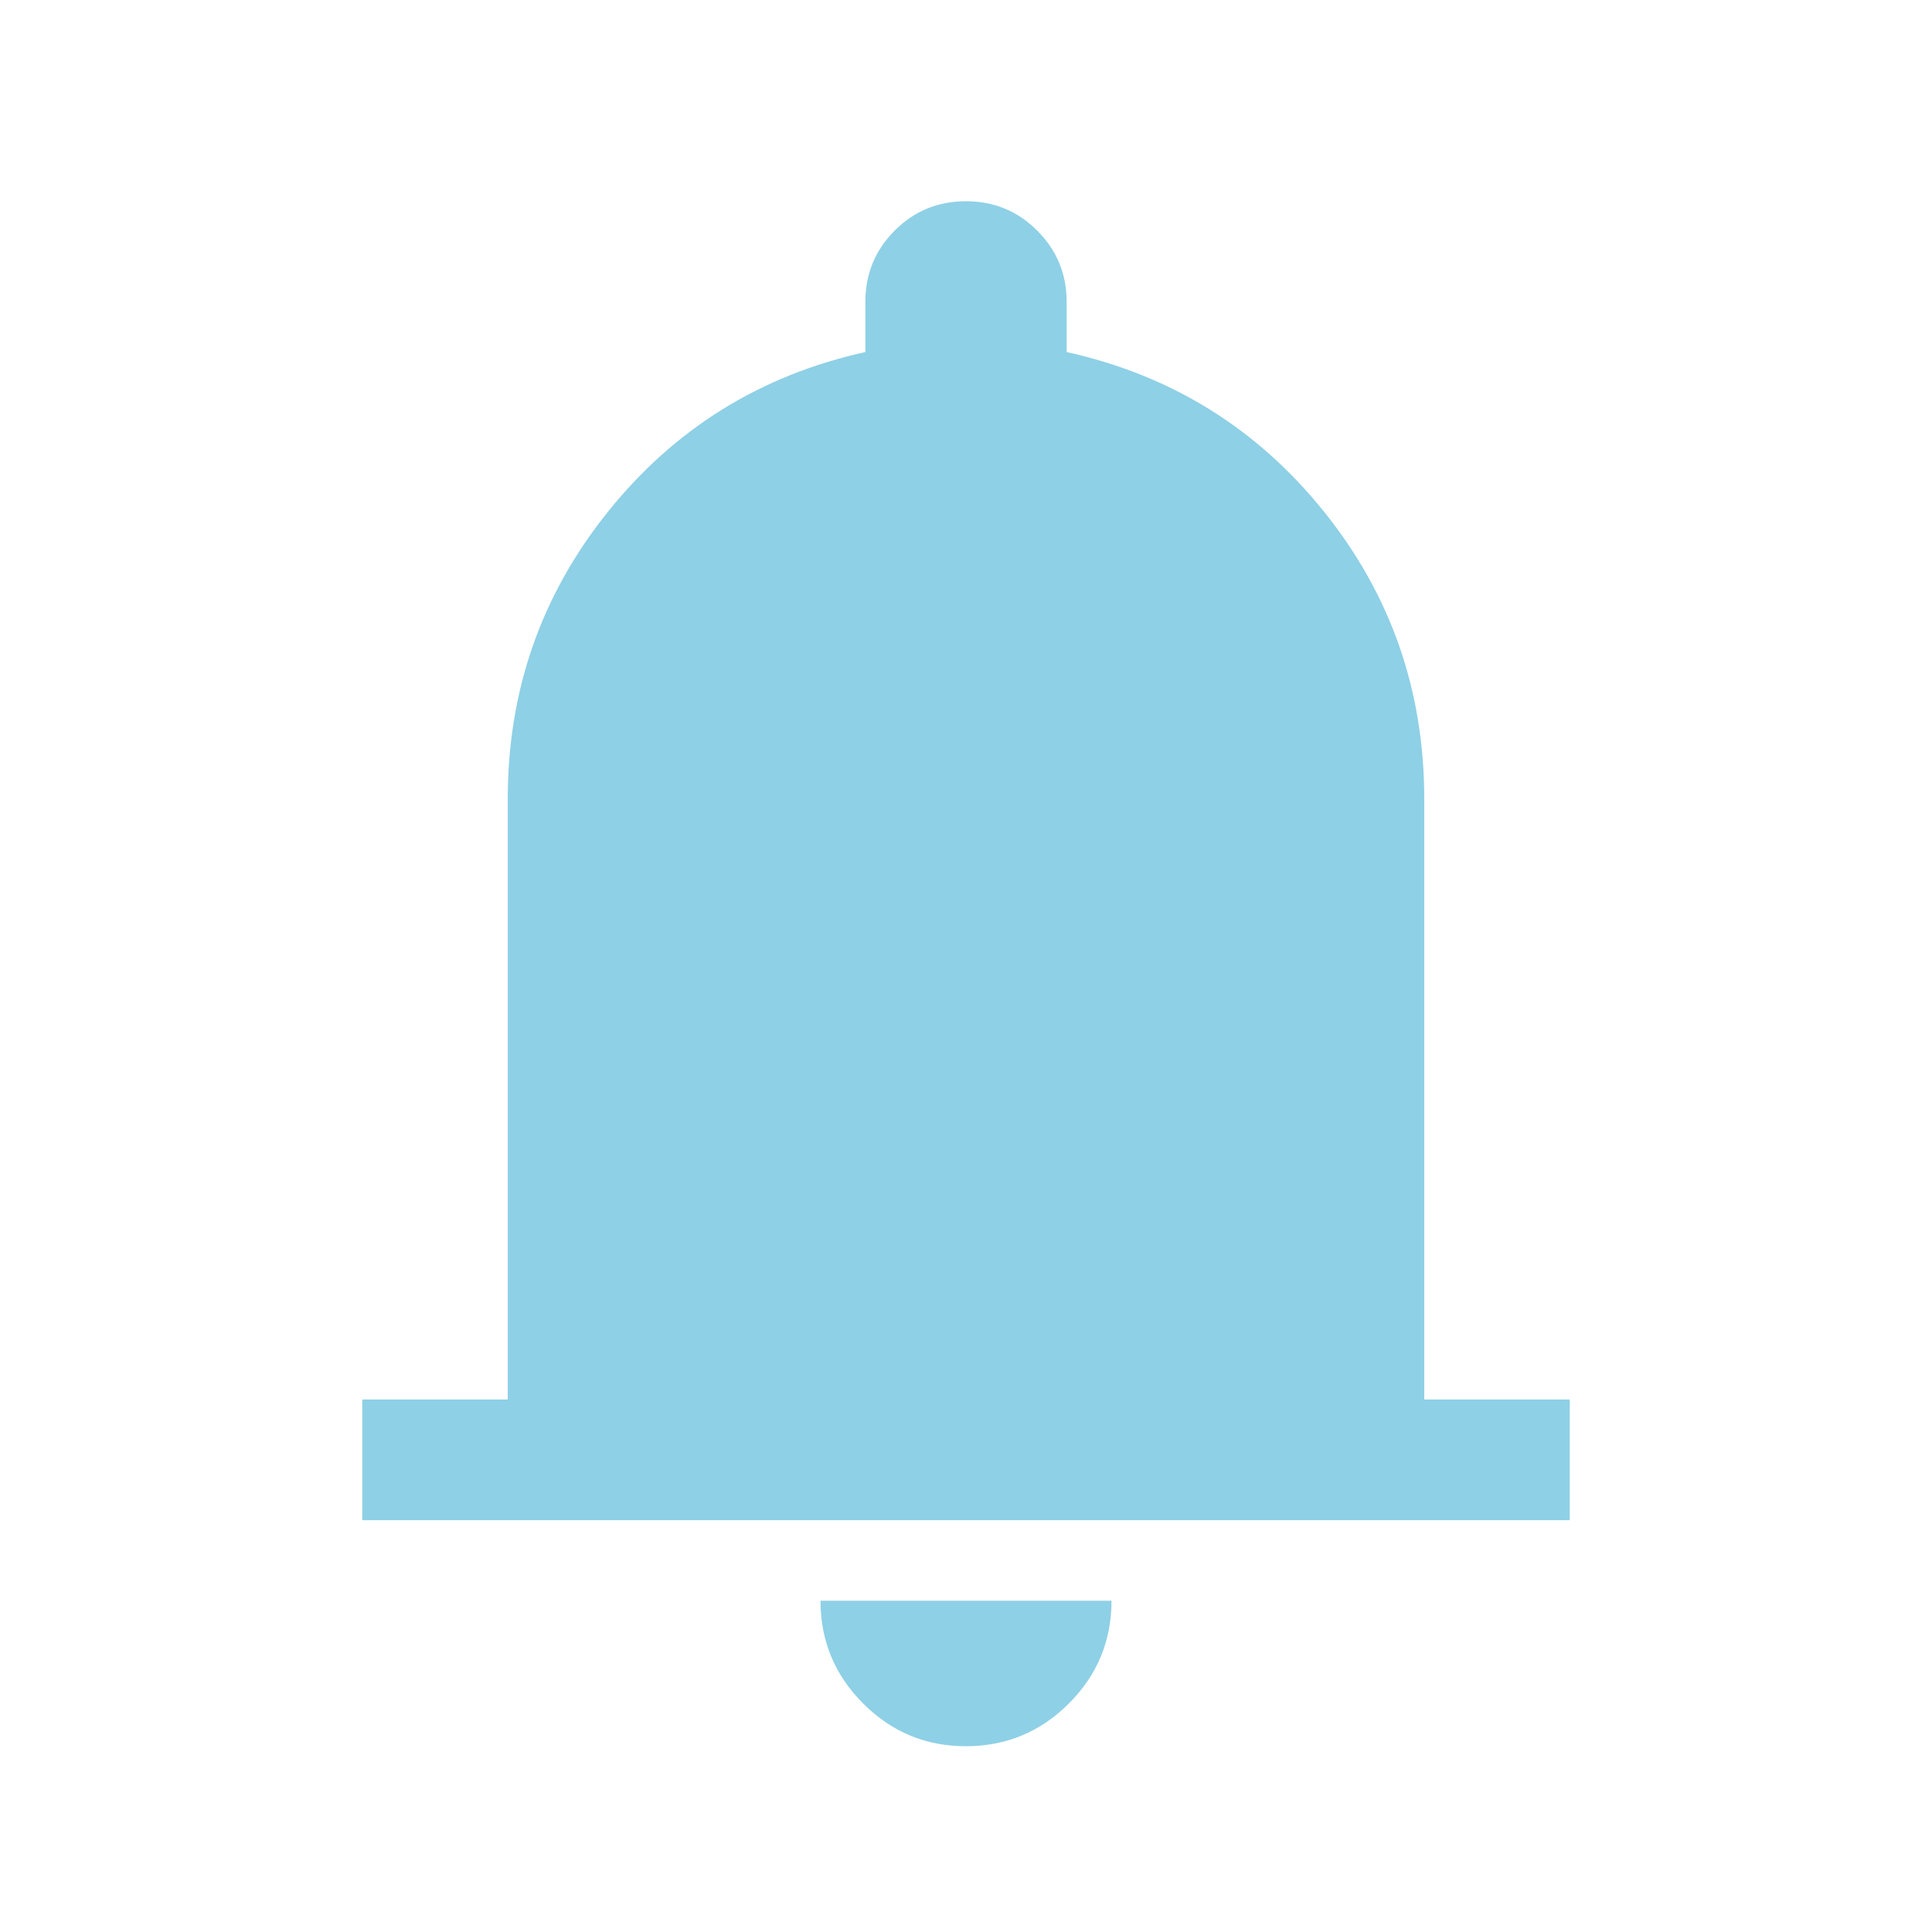
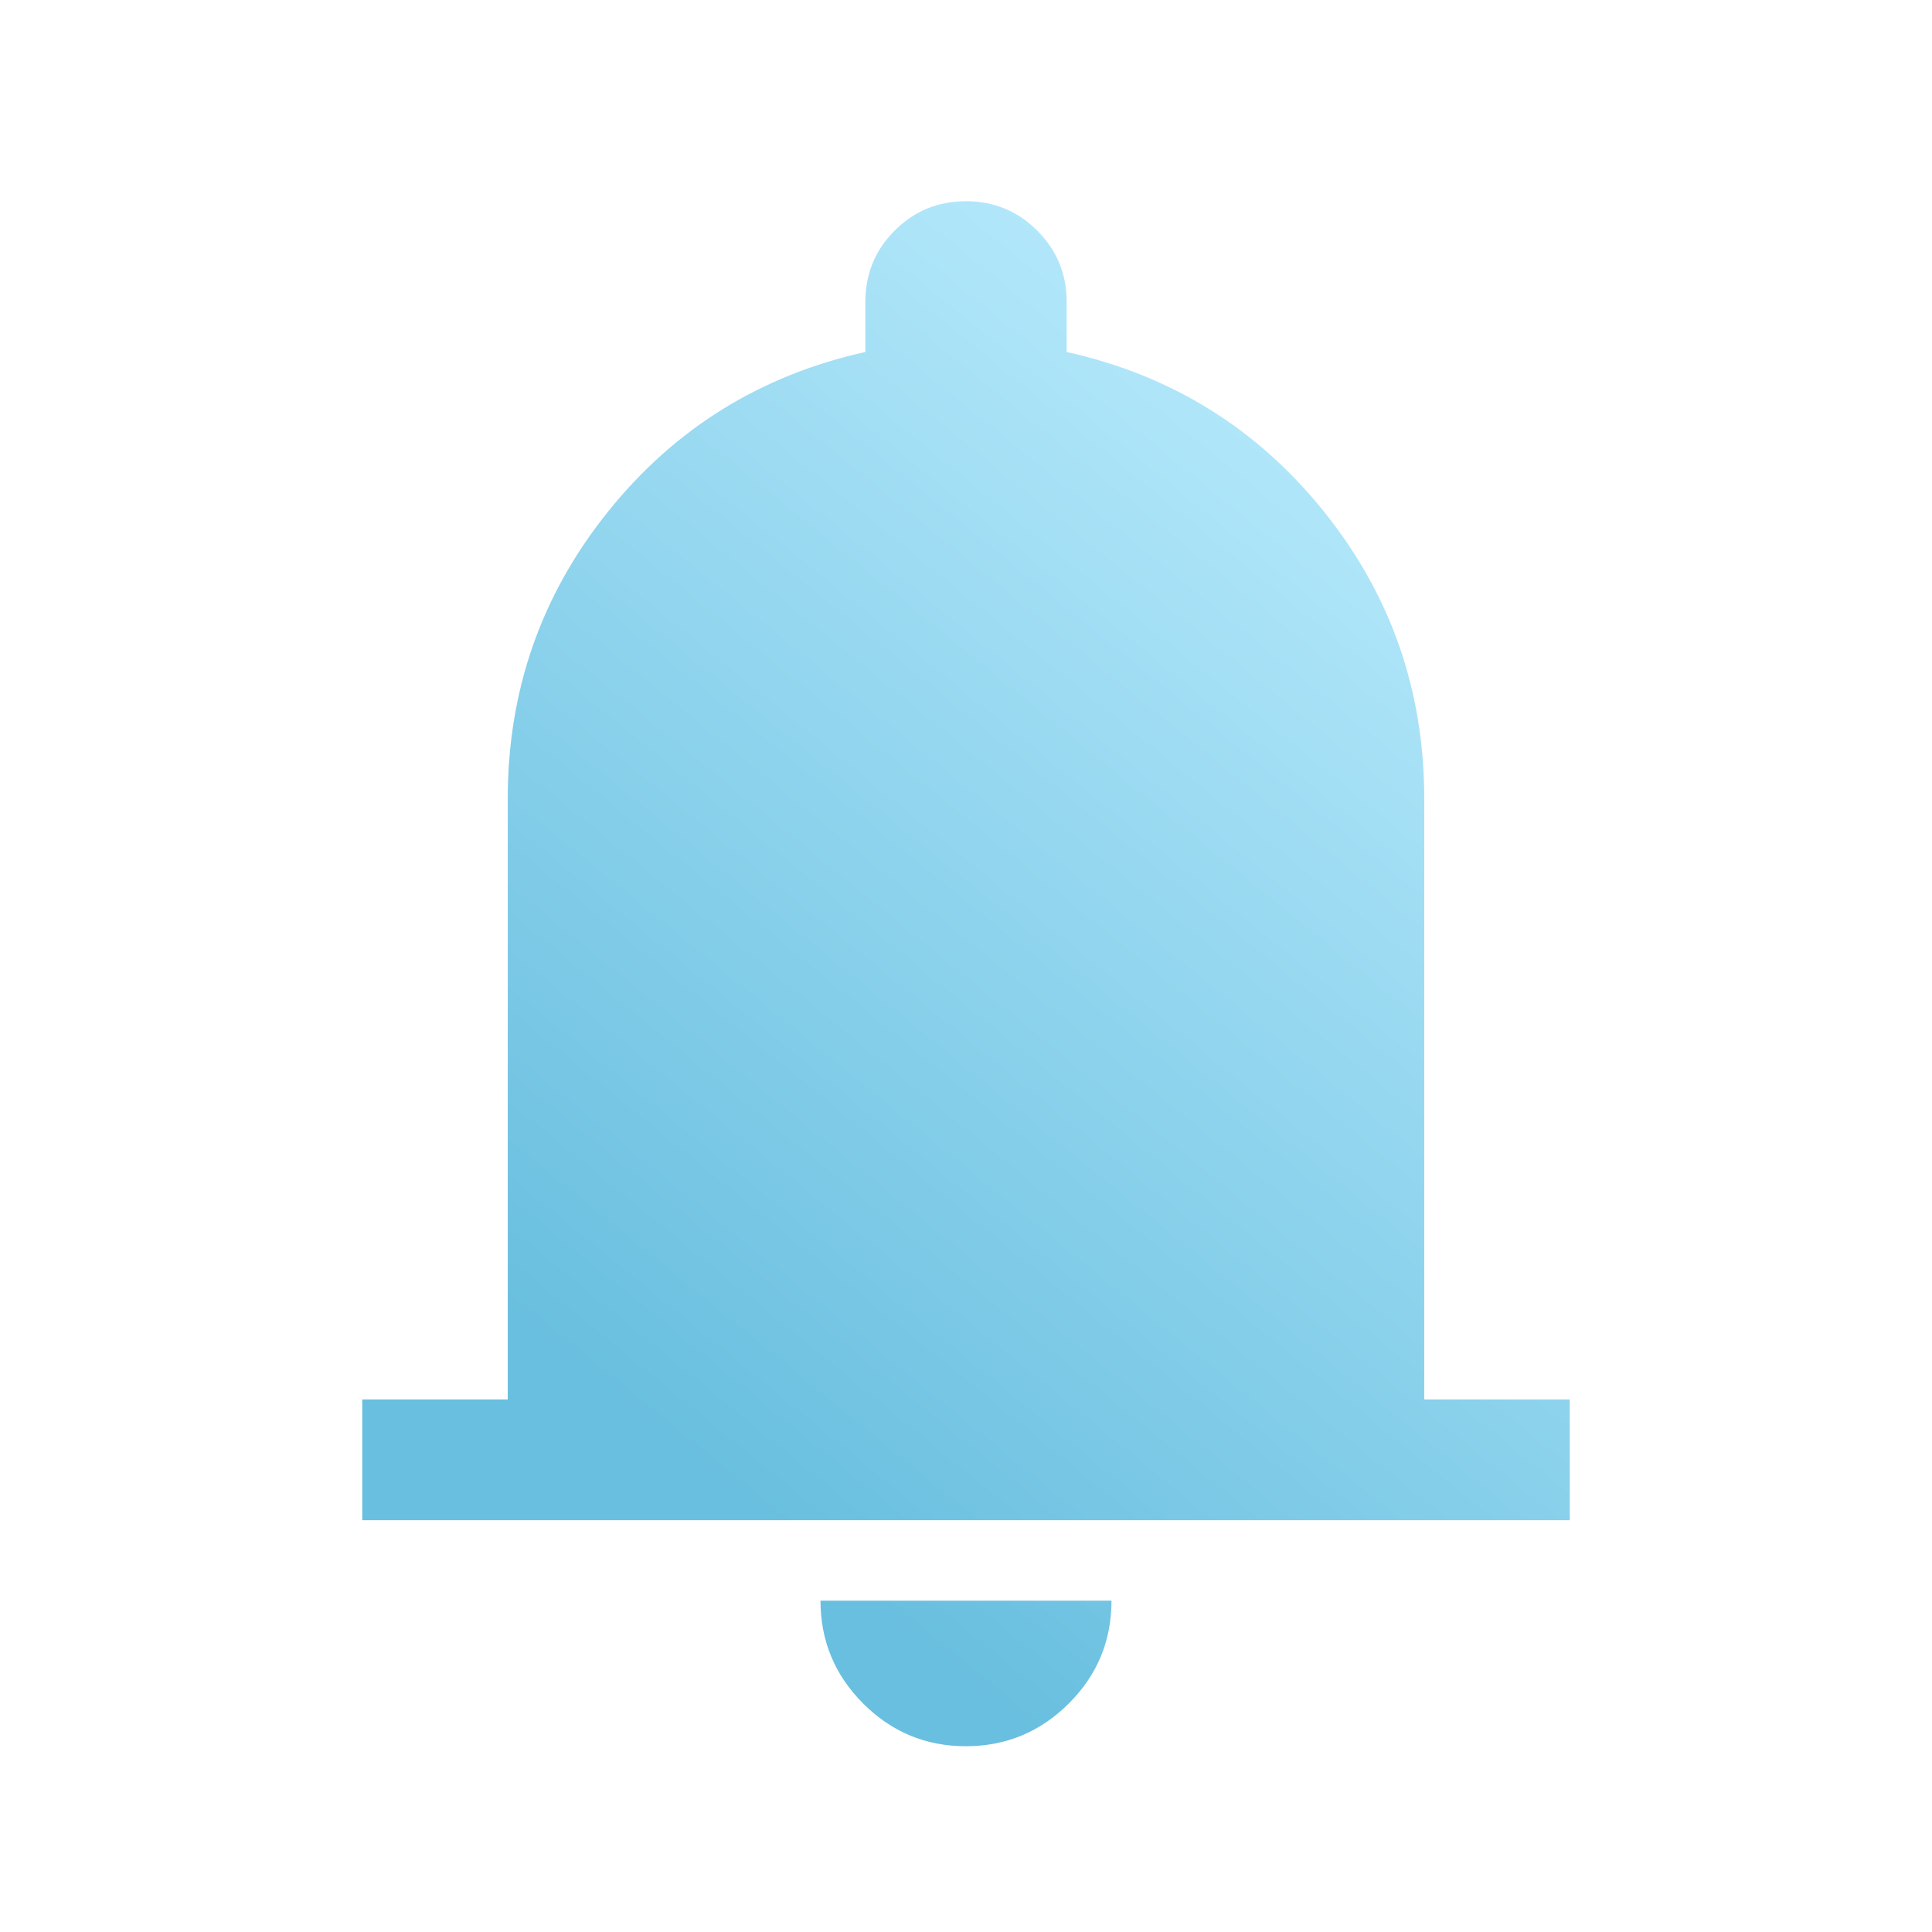
<svg xmlns="http://www.w3.org/2000/svg" width="32" height="32" viewBox="0 0 32 32" fill="none">
  <mask id="mask0_2743_3875" style="mask-type:alpha" maskUnits="userSpaceOnUse" x="0" y="0" width="32" height="32">
    <rect width="32" height="32" fill="#D9D9D9" />
  </mask>
  <g mask="url(#mask0_2743_3875)">
-     <path d="M6 25.179V23.18H8.41V13.231C8.41 11.438 8.964 9.852 10.071 8.474C11.177 7.097 12.598 6.215 14.333 5.831V5C14.333 4.537 14.495 4.144 14.819 3.819C15.143 3.495 15.536 3.333 15.998 3.333C16.461 3.333 16.855 3.495 17.179 3.819C17.504 4.144 17.667 4.537 17.667 5V5.831C19.402 6.215 20.823 7.097 21.929 8.474C23.036 9.852 23.59 11.438 23.59 13.231V23.18H26V25.179H6ZM15.998 28.923C15.334 28.923 14.767 28.687 14.296 28.215C13.825 27.743 13.59 27.176 13.59 26.513H18.41C18.41 27.178 18.174 27.746 17.702 28.217C17.229 28.688 16.661 28.923 15.998 28.923Z" fill="#8ED0E6" />
+     <path d="M6 25.179V23.179H8.41V13.23C8.41 11.437 8.964 9.852 10.071 8.474C11.177 7.096 12.598 6.215 14.333 5.83V5C14.333 4.537 14.495 4.143 14.819 3.819C15.143 3.495 15.536 3.333 15.998 3.333C16.461 3.333 16.855 3.495 17.179 3.819C17.504 4.143 17.667 4.537 17.667 5V5.83C19.402 6.215 20.823 7.096 21.929 8.474C23.036 9.852 23.59 11.437 23.59 13.23V23.179H26V25.179H6ZM15.998 28.923C15.334 28.923 14.767 28.687 14.296 28.215C13.825 27.743 13.59 27.175 13.59 26.512H18.41C18.41 27.177 18.174 27.745 17.702 28.216C17.229 28.687 16.661 28.923 15.998 28.923Z" fill="url(#paint0_linear_2743_3875)" />
  </g>
+   <defs>
+     <linearGradient id="paint0_linear_2743_3875" x1="22.33" y1="3.333" x2="4.799" y2="24.978" gradientUnits="userSpaceOnUse">
+       <stop stop-color="#BFEEFF" />
+       <stop offset="0.827" stop-color="#69BFDF" />
+     </linearGradient>
+   </defs>
</svg>
